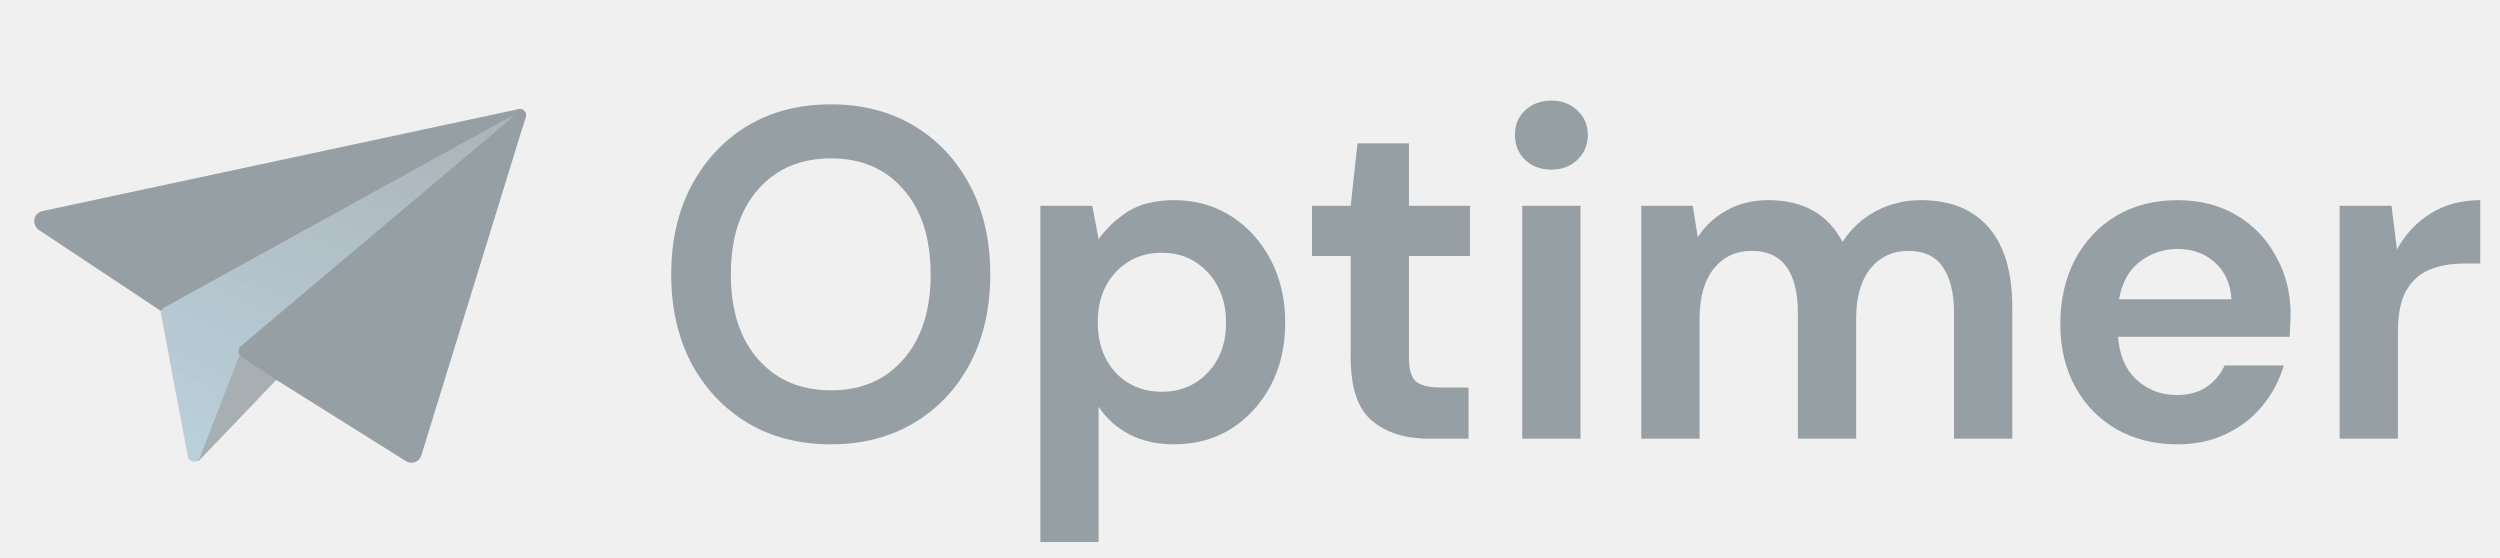
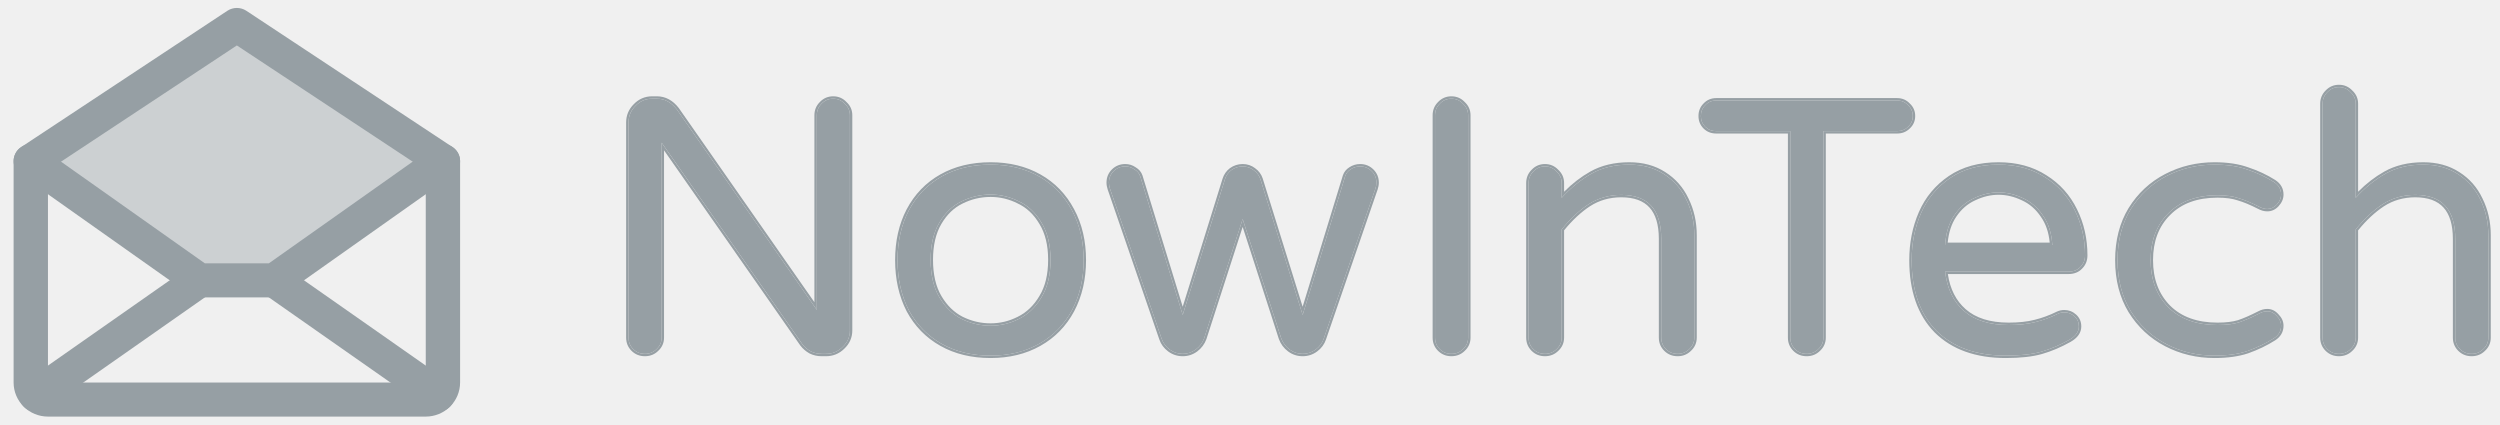
- <svg xmlns="http://www.w3.org/2000/svg" width="148" height="33" viewBox="0 0 148 33" fill="none">
-   <path d="M49.194 26.304C47.308 26.304 45.655 25.878 44.236 25.026C42.835 24.173 41.73 22.996 40.922 21.495C40.131 19.976 39.736 18.224 39.736 16.241C39.736 14.258 40.131 12.516 40.922 11.015C41.73 9.496 42.835 8.31 44.236 7.457C45.655 6.605 47.308 6.178 49.194 6.178C51.062 6.178 52.706 6.605 54.125 7.457C55.544 8.31 56.649 9.496 57.439 11.015C58.23 12.516 58.625 14.258 58.625 16.241C58.625 18.224 58.23 19.976 57.439 21.495C56.649 22.996 55.544 24.173 54.125 25.026C52.706 25.878 51.062 26.304 49.194 26.304ZM49.194 23.108C50.99 23.108 52.419 22.496 53.478 21.273C54.556 20.05 55.095 18.372 55.095 16.241C55.095 14.11 54.556 12.433 53.478 11.21C52.419 9.987 50.99 9.375 49.194 9.375C47.398 9.375 45.961 9.987 44.883 11.21C43.805 12.433 43.266 14.11 43.266 16.241C43.266 18.372 43.805 20.05 44.883 21.273C45.961 22.496 47.398 23.108 49.194 23.108Z" fill="#969FA4" />
-   <path d="M61.59 32.086V12.183H64.661L65.038 14.156C65.47 13.545 66.035 13.008 66.736 12.544C67.455 12.081 68.38 11.849 69.511 11.849C70.769 11.849 71.892 12.164 72.88 12.794C73.868 13.424 74.649 14.286 75.224 15.38C75.799 16.473 76.086 17.715 76.086 19.105C76.086 20.494 75.799 21.736 75.224 22.829C74.649 23.904 73.868 24.757 72.88 25.387C71.892 25.998 70.769 26.304 69.511 26.304C68.505 26.304 67.625 26.11 66.871 25.721C66.116 25.331 65.506 24.785 65.038 24.08V32.086H61.59ZM68.784 23.191C69.88 23.191 70.787 22.811 71.505 22.051C72.224 21.291 72.583 20.309 72.583 19.105C72.583 17.9 72.224 16.909 71.505 16.13C70.787 15.352 69.88 14.963 68.784 14.963C67.67 14.963 66.754 15.352 66.035 16.13C65.335 16.89 64.985 17.872 64.985 19.077C64.985 20.281 65.335 21.273 66.035 22.051C66.754 22.811 67.67 23.191 68.784 23.191Z" fill="#969FA4" />
-   <path d="M84.596 25.971C83.195 25.971 82.072 25.619 81.228 24.914C80.383 24.21 79.961 22.959 79.961 21.162V15.157H77.671V12.183H79.961L80.365 8.486H83.41V12.183H87.021V15.157H83.41V21.189C83.41 21.857 83.545 22.32 83.815 22.579C84.102 22.82 84.587 22.941 85.27 22.941H86.94V25.971H84.596Z" fill="#969FA4" />
-   <path d="M91.842 10.042C91.213 10.042 90.692 9.848 90.279 9.459C89.884 9.069 89.686 8.578 89.686 7.985C89.686 7.392 89.884 6.91 90.279 6.54C90.692 6.151 91.213 5.956 91.842 5.956C92.47 5.956 92.982 6.151 93.378 6.54C93.791 6.91 93.998 7.392 93.998 7.985C93.998 8.578 93.791 9.069 93.378 9.459C92.982 9.848 92.47 10.042 91.842 10.042ZM90.117 25.971V12.183H93.566V25.971H90.117Z" fill="#969FA4" />
-   <path d="M97.166 25.971V12.183H100.211L100.508 14.045C100.939 13.378 101.505 12.85 102.205 12.461C102.923 12.053 103.75 11.849 104.684 11.849C106.75 11.849 108.214 12.674 109.076 14.323C109.561 13.563 110.208 12.961 111.016 12.516C111.842 12.072 112.741 11.849 113.711 11.849C115.453 11.849 116.792 12.387 117.726 13.461C118.66 14.536 119.127 16.112 119.127 18.187V25.971H115.677V18.521C115.677 17.335 115.453 16.427 115.004 15.796C114.573 15.166 113.9 14.851 112.984 14.851C112.049 14.851 111.295 15.204 110.72 15.908C110.163 16.612 109.885 17.594 109.885 18.854V25.971H106.435V18.521C106.435 17.335 106.211 16.427 105.761 15.796C105.313 15.166 104.621 14.851 103.687 14.851C102.771 14.851 102.025 15.204 101.451 15.908C100.894 16.612 100.615 17.594 100.615 18.854V25.971H97.166Z" fill="#969FA4" />
-   <path d="M128.895 26.304C127.548 26.304 126.354 26.008 125.311 25.415C124.27 24.822 123.452 23.988 122.86 22.913C122.267 21.838 121.971 20.596 121.971 19.188C121.971 17.761 122.257 16.491 122.833 15.38C123.425 14.268 124.233 13.406 125.257 12.794C126.3 12.164 127.521 11.849 128.922 11.849C130.233 11.849 131.392 12.146 132.399 12.739C133.404 13.332 134.186 14.147 134.742 15.185C135.318 16.204 135.604 17.344 135.604 18.604C135.604 18.808 135.596 19.021 135.578 19.244C135.578 19.466 135.569 19.698 135.551 19.939H125.392C125.464 21.013 125.823 21.857 126.47 22.468C127.135 23.08 127.934 23.386 128.868 23.386C129.569 23.386 130.152 23.228 130.62 22.913C131.105 22.579 131.464 22.153 131.698 21.634H135.2C134.949 22.505 134.527 23.302 133.934 24.025C133.359 24.729 132.641 25.285 131.779 25.693C130.934 26.101 129.973 26.304 128.895 26.304ZM128.922 14.74C128.078 14.74 127.332 14.99 126.686 15.491C126.039 15.973 125.626 16.714 125.446 17.715H132.102C132.048 16.806 131.725 16.084 131.132 15.546C130.539 15.009 129.802 14.74 128.922 14.74Z" fill="#969FA4" />
-   <path d="M138.506 25.971V12.183H141.577L141.9 14.768C142.385 13.879 143.042 13.174 143.868 12.655C144.712 12.118 145.7 11.849 146.832 11.849V15.602H145.862C145.107 15.602 144.434 15.722 143.841 15.963C143.248 16.204 142.781 16.621 142.439 17.214C142.116 17.807 141.954 18.632 141.954 19.688V25.971H138.506Z" fill="#969FA4" />
-   <path d="M29.899 8.339L11.82 27.231C11.704 27.352 11.501 27.267 11.503 27.098L11.62 17.82C11.621 17.752 11.658 17.689 11.718 17.657L29.68 8.043C29.866 7.943 30.045 8.186 29.899 8.339Z" fill="#969FA4" fill-opacity="0.8" />
-   <path d="M30.769 6.827L30.53 7.17L10 18.276L2.505 13.3C2.33 13.179 2.378 12.901 2.59 12.861L30.769 6.827Z" fill="#969FA4" />
-   <path fill-rule="evenodd" clip-rule="evenodd" d="M31.077 6.621C31.16 6.75 31.158 6.917 31.07 7.043L30.831 7.386C30.798 7.433 30.754 7.472 30.703 7.5L10.174 18.606C10.054 18.671 9.91 18.664 9.797 18.589L2.301 13.613C2.299 13.612 2.297 13.611 2.295 13.609C1.875 13.318 1.954 12.604 2.517 12.494L30.691 6.461C30.84 6.429 30.993 6.492 31.077 6.621ZM2.971 13.162L10.019 17.841L28.95 7.599L2.971 13.162Z" fill="#969FA4" />
-   <path fill-rule="evenodd" clip-rule="evenodd" d="M31.117 6.949C31.177 6.774 31.102 6.58 30.939 6.494C30.777 6.408 30.577 6.456 30.469 6.606L30.28 6.869L9.719 18.207C9.577 18.285 9.502 18.446 9.532 18.606L11.123 27.032C11.154 27.195 11.288 27.319 11.452 27.334C11.616 27.349 11.771 27.253 11.831 27.098L14.272 20.768L30.793 7.714C30.849 7.67 30.891 7.61 30.915 7.542L31.117 6.949Z" fill="url(#paint0_linear_2_746)" />
-   <path d="M30.768 6.826L24.589 26.851C24.541 26.999 24.361 27.065 24.23 26.983L16.195 21.947L14.488 20.783L30.259 7.504C30.455 7.339 30.615 7.134 30.73 6.903L30.768 6.826Z" fill="#969FA4" />
-   <path fill-rule="evenodd" clip-rule="evenodd" d="M30.907 6.479C31.085 6.552 31.179 6.752 31.121 6.938L24.942 26.962L24.941 26.967C24.818 27.349 24.369 27.51 24.036 27.302L16 22.265C15.996 22.263 15.992 22.26 15.988 22.258L14.282 21.093C14.185 21.027 14.125 20.919 14.119 20.801C14.113 20.684 14.162 20.57 14.252 20.494L30.023 7.216C30.18 7.084 30.308 6.92 30.4 6.735L30.438 6.658C30.524 6.484 30.728 6.406 30.907 6.479ZM29.938 8.262L15.104 20.751L16.395 21.632L24.286 26.578L29.938 8.262Z" fill="#969FA4" />
+ <svg xmlns="http://www.w3.org/2000/svg" width="159" height="27" viewBox="0 0 159 27" fill="none">
+   <g clip-path="url(#clip0_2_728)">
+     <path opacity="0.4" d="M28.171 10.251L17.447 17.831H12.681L1.958 10.251L15.064 1.588L28.171 10.251Z" fill="#969FA4" />
+     <path fill-rule="evenodd" clip-rule="evenodd" d="M14.458 0.687C14.825 0.445 15.303 0.445 15.67 0.687L28.776 9.35C29.08 9.551 29.262 9.889 29.262 10.251V24.329C29.262 24.903 29.032 25.454 28.623 25.86C28.213 26.267 27.657 26.495 27.078 26.495H3.05C2.47 26.495 1.915 26.267 1.505 25.86C1.095 25.454 0.865 24.903 0.865 24.329V10.251C0.865 9.889 1.048 9.551 1.352 9.35L14.458 0.687ZM3.05 10.831V24.329H27.078V10.831L15.064 2.89L3.05 10.831Z" fill="#969FA4" />
+     <path fill-rule="evenodd" clip-rule="evenodd" d="M13.573 17.207C13.921 17.695 13.804 18.371 13.311 18.716L2.925 25.99C2.432 26.335 1.75 26.219 1.402 25.73C1.054 25.242 1.172 24.566 1.664 24.221L12.051 16.947C12.544 16.602 13.225 16.718 13.573 17.207Z" fill="#969FA4" />
+     <path fill-rule="evenodd" clip-rule="evenodd" d="M16.555 17.207C16.903 16.718 17.584 16.602 18.077 16.947L28.464 24.221C28.957 24.566 29.074 25.242 28.726 25.73C28.378 26.219 27.696 26.335 27.204 25.99L16.817 18.716C16.324 18.371 16.207 17.695 16.555 17.207Z" fill="#969FA4" />
+     <path fill-rule="evenodd" clip-rule="evenodd" d="M1.068 9.623C1.419 9.136 2.101 9.022 2.592 9.37L13.03 16.749H17.098L27.536 9.37C28.027 9.022 28.709 9.136 29.06 9.623C29.41 10.11 29.296 10.786 28.804 11.133L18.081 18.713C17.896 18.844 17.674 18.915 17.447 18.915H12.681C12.454 18.915 12.232 18.844 12.047 18.713L1.324 11.133C0.832 10.786 0.718 10.11 1.068 9.623Z" fill="#969FA4" />
+     <path d="M41.017 22.504C40.724 22.504 40.477 22.404 40.277 22.206C40.077 22.007 39.976 21.763 39.976 21.472V7.79C39.976 7.377 40.123 7.026 40.416 6.735C40.708 6.43 41.063 6.277 41.479 6.277H41.779C42.273 6.277 42.696 6.506 43.051 6.964L51.951 19.708V7.331C51.951 7.041 52.051 6.796 52.251 6.598C52.452 6.384 52.698 6.277 52.991 6.277C53.284 6.277 53.53 6.384 53.731 6.598C53.946 6.796 54.054 7.041 54.054 7.331V21.014C54.054 21.427 53.9 21.778 53.592 22.068C53.299 22.359 52.945 22.504 52.529 22.504H52.251C52.005 22.504 51.773 22.45 51.558 22.343C51.342 22.221 51.165 22.068 51.026 21.885L42.08 9.073V21.472C42.08 21.763 41.972 22.007 41.756 22.206C41.556 22.404 41.309 22.504 41.017 22.504Z" fill="#969FA4" />
+     <path d="M63.002 22.618C61.815 22.618 60.775 22.366 59.881 21.862C58.987 21.358 58.294 20.647 57.801 19.731C57.323 18.799 57.084 17.737 57.084 16.545C57.084 15.353 57.323 14.299 57.801 13.382C58.294 12.45 58.987 11.732 59.881 11.227C60.775 10.723 61.815 10.471 63.002 10.471C64.173 10.471 65.206 10.723 66.099 11.227C66.993 11.732 67.687 12.45 68.18 13.382C68.673 14.299 68.919 15.353 68.919 16.545C68.919 17.737 68.673 18.799 68.18 19.731C67.687 20.647 66.993 21.358 66.099 21.862C65.206 22.366 64.173 22.618 63.002 22.618ZM63.002 20.716C63.634 20.716 64.235 20.571 64.805 20.281C65.39 19.99 65.868 19.532 66.238 18.905C66.623 18.279 66.816 17.484 66.816 16.522C66.816 15.575 66.623 14.788 66.238 14.161C65.868 13.535 65.39 13.084 64.805 12.809C64.235 12.519 63.634 12.373 63.002 12.373C62.355 12.373 61.738 12.519 61.152 12.809C60.582 13.084 60.112 13.535 59.742 14.161C59.373 14.788 59.188 15.575 59.188 16.522C59.188 17.484 59.373 18.279 59.742 18.905C60.112 19.532 60.582 19.99 61.152 20.281C61.738 20.571 62.355 20.716 63.002 20.716Z" fill="#969FA4" />
+     <path d="M75.22 22.504C74.912 22.504 74.635 22.412 74.388 22.229C74.141 22.045 73.972 21.816 73.879 21.541L70.597 12.007C70.551 11.869 70.528 11.739 70.528 11.617C70.528 11.327 70.628 11.082 70.828 10.884C71.028 10.685 71.275 10.586 71.568 10.586C71.784 10.586 71.976 10.647 72.146 10.769C72.331 10.876 72.454 11.021 72.516 11.205L75.22 20.029L77.902 11.411C77.979 11.166 78.117 10.968 78.318 10.815C78.533 10.662 78.772 10.586 79.034 10.586C79.296 10.586 79.528 10.662 79.728 10.815C79.944 10.968 80.09 11.166 80.167 11.411L82.849 20.029L85.553 11.205C85.615 11.021 85.73 10.876 85.9 10.769C86.085 10.647 86.285 10.586 86.501 10.586C86.794 10.586 87.04 10.685 87.241 10.884C87.441 11.082 87.541 11.327 87.541 11.617C87.541 11.739 87.518 11.869 87.472 12.007L84.189 21.541C84.097 21.816 83.927 22.045 83.681 22.229C83.434 22.412 83.157 22.504 82.849 22.504C82.54 22.504 82.263 22.412 82.016 22.229C81.77 22.045 81.593 21.809 81.485 21.518L79.034 13.932L76.584 21.518C76.476 21.809 76.299 22.045 76.052 22.229C75.806 22.412 75.528 22.504 75.22 22.504Z" fill="#969FA4" />
+     <path fill-rule="evenodd" clip-rule="evenodd" d="M43.172 6.872C43.173 6.874 43.175 6.876 43.176 6.878L51.796 19.22V7.331C51.796 7.003 51.911 6.72 52.14 6.492C52.368 6.249 52.655 6.125 52.99 6.125C53.324 6.125 53.61 6.248 53.838 6.49C54.083 6.717 54.207 7 54.207 7.331V21.014C54.207 21.469 54.035 21.859 53.698 22.177C53.377 22.495 52.984 22.656 52.528 22.656H52.25C51.98 22.656 51.726 22.597 51.488 22.48C51.486 22.478 51.483 22.477 51.48 22.476C51.248 22.344 51.054 22.178 50.902 21.976L50.899 21.972L42.233 9.561V21.472C42.233 21.804 42.108 22.089 41.862 22.316C41.632 22.543 41.347 22.656 41.016 22.656C40.684 22.656 40.398 22.542 40.167 22.314C39.937 22.085 39.822 21.802 39.822 21.472V7.79C39.822 7.338 39.984 6.948 40.305 6.629C40.626 6.295 41.019 6.125 41.478 6.125H41.779C42.328 6.125 42.794 6.383 43.172 6.872ZM40.415 6.735C40.708 6.43 41.062 6.277 41.478 6.277H41.779C42.272 6.277 42.695 6.506 43.05 6.964L51.95 19.708V7.331C51.95 7.041 52.05 6.796 52.25 6.598C52.451 6.384 52.697 6.277 52.99 6.277C53.283 6.277 53.529 6.384 53.73 6.598C53.945 6.796 54.053 7.041 54.053 7.331V21.014C54.053 21.427 53.899 21.778 53.591 22.068C53.298 22.359 52.944 22.504 52.528 22.504H52.25C52.004 22.504 51.773 22.45 51.557 22.343C51.341 22.221 51.164 22.068 51.025 21.885L42.079 9.073V21.472C42.079 21.763 41.971 22.007 41.755 22.206C41.555 22.404 41.309 22.504 41.016 22.504C40.723 22.504 40.476 22.404 40.276 22.206C40.076 22.007 39.975 21.763 39.975 21.472V7.79C39.975 7.377 40.122 7.026 40.415 6.735ZM57.663 19.799C57.172 18.843 56.929 17.757 56.929 16.545C56.929 15.332 57.172 14.254 57.663 13.312L57.664 13.311C58.17 12.354 58.884 11.614 59.804 11.095C60.724 10.576 61.792 10.319 63.001 10.319C64.195 10.319 65.254 10.576 66.174 11.095C67.094 11.614 67.808 12.354 68.315 13.31C68.821 14.252 69.072 15.332 69.072 16.545C69.072 17.758 68.821 18.845 68.315 19.801L68.314 19.802C67.808 20.744 67.094 21.476 66.174 21.994C65.254 22.514 64.195 22.771 63.001 22.771C61.792 22.771 60.724 22.514 59.804 21.994C58.885 21.476 58.171 20.744 57.664 19.802L57.663 19.799ZM68.179 13.382C67.686 12.45 66.992 11.732 66.098 11.227C65.205 10.723 64.172 10.471 63.001 10.471C61.814 10.471 60.774 10.723 59.88 11.227C58.986 11.732 58.293 12.45 57.8 13.382C57.322 14.299 57.083 15.353 57.083 16.545C57.083 17.737 57.322 18.799 57.8 19.731C58.293 20.647 58.986 21.358 59.88 21.862C60.774 22.366 61.814 22.618 63.001 22.618C64.172 22.618 65.205 22.366 66.098 21.862C66.992 21.358 67.686 20.647 68.179 19.731C68.672 18.799 68.919 17.737 68.919 16.545C68.919 15.353 68.672 14.299 68.179 13.382ZM64.734 20.145L64.735 20.144C65.291 19.869 65.748 19.433 66.105 18.828L66.106 18.826C66.472 18.23 66.661 17.465 66.661 16.522C66.661 15.595 66.473 14.837 66.106 14.241L66.105 14.238C65.748 13.635 65.292 13.207 64.738 12.947L64.734 12.944C64.185 12.665 63.608 12.526 63.001 12.526C62.378 12.526 61.785 12.665 61.22 12.945L61.219 12.946C60.68 13.206 60.231 13.633 59.874 14.238C59.522 14.835 59.34 15.594 59.34 16.522C59.34 17.466 59.522 18.232 59.874 18.828C60.231 19.433 60.681 19.869 61.221 20.145C61.785 20.424 62.378 20.564 63.001 20.564C63.608 20.564 64.185 20.424 64.734 20.145ZM61.151 20.281C60.581 19.99 60.111 19.532 59.741 18.905C59.371 18.279 59.187 17.485 59.187 16.522C59.187 15.575 59.371 14.788 59.741 14.161C60.111 13.535 60.581 13.084 61.151 12.809C61.737 12.519 62.353 12.373 63.001 12.373C63.633 12.373 64.234 12.519 64.804 12.809C65.389 13.084 65.867 13.535 66.237 14.161C66.622 14.788 66.815 15.575 66.815 16.522C66.815 17.485 66.622 18.279 66.237 18.905C65.867 19.532 65.389 19.99 64.804 20.281C64.234 20.571 63.633 20.716 63.001 20.716C62.353 20.716 61.737 20.571 61.151 20.281ZM87.471 12.007L84.188 21.541C84.096 21.816 83.926 22.045 83.68 22.229C83.433 22.412 83.156 22.504 82.848 22.504C82.539 22.504 82.262 22.412 82.015 22.229C81.769 22.045 81.592 21.809 81.484 21.518L79.033 13.932L76.583 21.518C76.475 21.809 76.298 22.045 76.051 22.229C75.805 22.412 75.527 22.504 75.219 22.504C74.911 22.504 74.634 22.412 74.387 22.229C74.141 22.045 73.971 21.816 73.879 21.541L70.596 12.007C70.55 11.869 70.527 11.739 70.527 11.617C70.527 11.327 70.627 11.082 70.827 10.884C71.028 10.685 71.274 10.586 71.567 10.586C71.783 10.586 71.975 10.647 72.145 10.769C72.33 10.876 72.453 11.021 72.515 11.205L75.219 20.029L77.901 11.411C77.978 11.166 78.116 10.968 78.317 10.815C78.532 10.662 78.771 10.586 79.033 10.586C79.295 10.586 79.526 10.662 79.727 10.815C79.943 10.968 80.089 11.166 80.166 11.411L82.848 20.029L85.552 11.205C85.614 11.021 85.729 10.876 85.899 10.769C86.084 10.647 86.284 10.586 86.5 10.586C86.793 10.586 87.039 10.685 87.24 10.884C87.44 11.082 87.54 11.327 87.54 11.617C87.54 11.739 87.517 11.869 87.471 12.007ZM85.815 10.641C86.024 10.504 86.254 10.433 86.5 10.433C86.832 10.433 87.118 10.548 87.348 10.776C87.579 11.004 87.694 11.288 87.694 11.617C87.694 11.758 87.667 11.905 87.617 12.055L87.616 12.056L84.334 21.589C84.334 21.59 84.334 21.59 84.334 21.59C84.231 21.896 84.042 22.15 83.772 22.351C83.499 22.554 83.189 22.656 82.848 22.656C82.506 22.656 82.196 22.554 81.923 22.351C81.653 22.149 81.457 21.889 81.34 21.571C81.339 21.569 81.338 21.567 81.337 21.565L79.033 14.431L76.729 21.565C76.729 21.567 76.728 21.569 76.727 21.571C76.609 21.889 76.414 22.149 76.144 22.351C75.87 22.554 75.561 22.656 75.219 22.656C74.878 22.656 74.568 22.554 74.295 22.351C74.025 22.15 73.836 21.896 73.733 21.59C73.733 21.59 73.733 21.59 73.733 21.589L70.45 12.055C70.4 11.905 70.373 11.758 70.373 11.617C70.373 11.288 70.488 11.004 70.718 10.776C70.949 10.548 71.235 10.433 71.567 10.433C71.811 10.433 72.034 10.503 72.229 10.641C72.439 10.765 72.587 10.937 72.66 11.156L72.662 11.16L75.22 19.508L77.754 11.366L77.754 11.365C77.84 11.092 77.997 10.867 78.223 10.694L78.228 10.691C78.469 10.52 78.739 10.433 79.033 10.433C79.327 10.433 79.591 10.52 79.818 10.693C80.059 10.864 80.226 11.089 80.313 11.365L80.313 11.366L82.847 19.508L85.406 11.156C85.479 10.939 85.618 10.767 85.815 10.641Z" fill="#969FA4" />
+     <path d="M92.31 22.504C92.016 22.504 91.769 22.404 91.569 22.206C91.369 22.007 91.269 21.763 91.269 21.472V7.331C91.269 7.041 91.369 6.796 91.569 6.598C91.769 6.384 92.016 6.277 92.31 6.277C92.602 6.277 92.849 6.384 93.049 6.598C93.264 6.796 93.373 7.041 93.373 7.331V21.472C93.373 21.763 93.264 22.007 93.049 22.206C92.849 22.404 92.602 22.504 92.31 22.504Z" fill="#969FA4" />
+     <path d="M98.259 22.504C97.966 22.504 97.72 22.404 97.52 22.206C97.319 22.007 97.219 21.763 97.219 21.472V11.64C97.219 11.35 97.319 11.105 97.52 10.907C97.72 10.693 97.966 10.586 98.259 10.586C98.552 10.586 98.799 10.693 98.999 10.907C99.214 11.105 99.322 11.35 99.322 11.64V12.58C99.908 11.938 100.54 11.426 101.218 11.044C101.896 10.662 102.697 10.471 103.622 10.471C104.47 10.471 105.202 10.67 105.818 11.067C106.45 11.464 106.928 12.007 107.251 12.694C107.59 13.382 107.76 14.138 107.76 14.963V21.472C107.76 21.763 107.652 22.007 107.437 22.206C107.236 22.404 106.989 22.504 106.697 22.504C106.404 22.504 106.158 22.404 105.957 22.206C105.756 22.007 105.656 21.763 105.656 21.472V15.193C105.656 13.328 104.809 12.396 103.114 12.396C102.343 12.396 101.649 12.595 101.033 12.992C100.432 13.39 99.862 13.924 99.322 14.597V21.472C99.322 21.763 99.214 22.007 98.999 22.206C98.799 22.404 98.552 22.504 98.259 22.504Z" fill="#969FA4" />
+     <path fill-rule="evenodd" clip-rule="evenodd" d="M92.309 22.656C91.977 22.656 91.691 22.542 91.461 22.314C91.231 22.085 91.115 21.802 91.115 21.472V7.331C91.115 7.003 91.23 6.72 91.458 6.492C91.688 6.249 91.974 6.125 92.309 6.125C92.643 6.125 92.929 6.248 93.157 6.49C93.401 6.717 93.526 7 93.526 7.331V21.472C93.526 21.804 93.401 22.089 93.156 22.316C92.925 22.543 92.64 22.656 92.309 22.656ZM93.048 22.206C93.264 22.007 93.373 21.763 93.373 21.472V7.331C93.373 7.041 93.264 6.796 93.048 6.598C92.848 6.384 92.602 6.277 92.309 6.277C92.016 6.277 91.769 6.384 91.569 6.598C91.369 6.796 91.269 7.041 91.269 7.331V21.472C91.269 21.763 91.369 22.007 91.569 22.206C91.769 22.404 92.016 22.504 92.309 22.504C92.602 22.504 92.848 22.404 93.048 22.206ZM98.259 22.656C97.927 22.656 97.641 22.542 97.411 22.314C97.181 22.085 97.065 21.802 97.065 21.472V11.64C97.065 11.312 97.18 11.029 97.409 10.801C97.637 10.557 97.924 10.433 98.259 10.433C98.593 10.433 98.879 10.557 99.107 10.799C99.351 11.025 99.476 11.309 99.476 11.64V12.196C99.995 11.673 100.55 11.245 101.142 10.912C101.847 10.514 102.675 10.319 103.622 10.319C104.495 10.319 105.256 10.524 105.901 10.939C106.557 11.352 107.054 11.916 107.39 12.629C107.74 13.338 107.914 14.117 107.914 14.963V21.472C107.914 21.804 107.788 22.089 107.543 22.316C107.313 22.543 107.027 22.656 106.696 22.656C106.364 22.656 106.079 22.542 105.848 22.314C105.618 22.085 105.502 21.802 105.502 21.472V15.193C105.502 14.28 105.295 13.624 104.907 13.197C104.521 12.773 103.933 12.549 103.114 12.549C102.371 12.549 101.707 12.739 101.118 13.12C100.544 13.498 99.997 14.008 99.476 14.65V21.472C99.476 21.804 99.35 22.089 99.105 22.316C98.875 22.543 98.59 22.656 98.259 22.656ZM98.999 22.206C99.214 22.007 99.322 21.763 99.322 21.472V14.597C99.862 13.924 100.432 13.39 101.033 12.992C101.649 12.595 102.342 12.396 103.114 12.396C104.808 12.396 105.656 13.328 105.656 15.193V21.472C105.656 21.763 105.756 22.007 105.956 22.206C106.157 22.404 106.404 22.504 106.696 22.504C106.989 22.504 107.235 22.404 107.437 22.206C107.652 22.007 107.76 21.763 107.76 21.472V14.963C107.76 14.138 107.59 13.382 107.251 12.694C106.928 12.007 106.45 11.464 105.818 11.067C105.202 10.67 104.469 10.471 103.622 10.471C102.697 10.471 101.896 10.662 101.218 11.044C100.599 11.393 100.018 11.85 99.476 12.415C99.424 12.469 99.373 12.524 99.322 12.58V11.64C99.322 11.35 99.214 11.105 98.999 10.907C98.799 10.693 98.552 10.586 98.259 10.586C97.966 10.586 97.72 10.693 97.519 10.907C97.319 11.105 97.218 11.35 97.218 11.64V21.472C97.218 21.763 97.319 22.007 97.519 22.206C97.72 22.404 97.966 22.504 98.259 22.504C98.552 22.504 98.799 22.404 98.999 22.206Z" fill="#969FA4" />
+     <path d="M114.904 22.504C114.611 22.504 114.365 22.404 114.164 22.206C113.964 22.007 113.863 21.763 113.863 21.472V8.34H109.148C108.87 8.34 108.639 8.248 108.455 8.065C108.269 7.881 108.177 7.652 108.177 7.377C108.177 7.102 108.269 6.873 108.455 6.689C108.639 6.491 108.87 6.391 109.148 6.391H120.66C120.938 6.391 121.169 6.491 121.353 6.689C121.553 6.873 121.653 7.102 121.653 7.377C121.653 7.652 121.553 7.881 121.353 8.065C121.169 8.248 120.938 8.34 120.66 8.34H115.967V21.472C115.967 21.763 115.859 22.007 115.644 22.206C115.444 22.404 115.197 22.504 114.904 22.504Z" fill="#969FA4" />
+     <path d="M127.57 22.618C125.69 22.618 124.218 22.091 123.155 21.037C122.107 19.967 121.582 18.47 121.582 16.545C121.582 15.46 121.783 14.459 122.184 13.542C122.585 12.625 123.2 11.884 124.033 11.319C124.865 10.754 125.89 10.471 127.108 10.471C128.248 10.471 129.234 10.738 130.066 11.273C130.898 11.793 131.531 12.496 131.962 13.382C132.393 14.253 132.609 15.208 132.609 16.247C132.609 16.537 132.509 16.782 132.309 16.98C132.124 17.179 131.87 17.278 131.546 17.278H123.709C123.833 18.348 124.233 19.18 124.912 19.776C125.59 20.372 126.538 20.67 127.755 20.67C128.402 20.67 128.965 20.609 129.442 20.487C129.935 20.364 130.413 20.189 130.875 19.96C130.998 19.898 131.137 19.868 131.292 19.868C131.538 19.868 131.754 19.952 131.938 20.12C132.124 20.288 132.216 20.502 132.216 20.762C132.216 21.098 132.016 21.381 131.615 21.61C131.014 21.946 130.42 22.198 129.835 22.366C129.249 22.534 128.495 22.618 127.57 22.618ZM130.528 15.582C130.483 14.833 130.282 14.207 129.928 13.703C129.588 13.198 129.165 12.832 128.656 12.602C128.148 12.358 127.631 12.236 127.108 12.236C126.583 12.236 126.068 12.358 125.559 12.602C125.05 12.832 124.626 13.198 124.287 13.703C123.948 14.207 123.756 14.833 123.709 15.582H130.528Z" fill="#969FA4" />
+     <path d="M140.848 22.618C139.738 22.618 138.714 22.374 137.774 21.885C136.833 21.396 136.079 20.693 135.508 19.776C134.953 18.86 134.676 17.782 134.676 16.545C134.676 15.307 134.953 14.23 135.508 13.313C136.079 12.396 136.833 11.693 137.774 11.204C138.714 10.716 139.738 10.471 140.848 10.471C141.665 10.471 142.366 10.578 142.952 10.792C143.552 10.991 144.108 11.25 144.616 11.571C144.925 11.77 145.078 12.037 145.078 12.373C145.078 12.602 144.986 12.816 144.801 13.015C144.631 13.198 144.431 13.29 144.2 13.29C144.03 13.29 143.861 13.244 143.691 13.152C143.183 12.893 142.743 12.71 142.374 12.602C142.02 12.48 141.572 12.419 141.033 12.419C139.707 12.419 138.667 12.801 137.912 13.565C137.157 14.314 136.78 15.307 136.78 16.545C136.78 17.782 137.157 18.783 137.912 19.547C138.667 20.296 139.707 20.67 141.033 20.67C141.572 20.67 142.02 20.617 142.374 20.51C142.743 20.387 143.183 20.197 143.691 19.937C143.861 19.845 144.03 19.799 144.2 19.799C144.431 19.799 144.631 19.898 144.801 20.097C144.986 20.28 145.078 20.487 145.078 20.716C145.078 21.052 144.925 21.32 144.616 21.518C144.108 21.839 143.552 22.106 142.952 22.32C142.366 22.519 141.665 22.618 140.848 22.618Z" fill="#969FA4" />
+     <path d="M148.758 22.504C148.466 22.504 148.219 22.404 148.018 22.206C147.818 22.007 147.718 21.763 147.718 21.472V6.598C147.718 6.307 147.818 6.063 148.018 5.864C148.219 5.65 148.466 5.543 148.758 5.543C149.052 5.543 149.297 5.65 149.498 5.864C149.714 6.063 149.822 6.307 149.822 6.598V12.58C150.408 11.938 151.039 11.426 151.718 11.044C152.396 10.662 153.197 10.471 154.121 10.471C154.969 10.471 155.701 10.67 156.317 11.067C156.95 11.464 157.427 12.007 157.751 12.694C158.09 13.382 158.259 14.138 158.259 14.963V21.472C158.259 21.763 158.151 22.007 157.935 22.206C157.735 22.404 157.489 22.504 157.196 22.504C156.903 22.504 156.656 22.404 156.456 22.206C156.256 22.007 156.156 21.763 156.156 21.472V15.193C156.156 13.328 155.308 12.396 153.613 12.396C152.842 12.396 152.149 12.595 151.532 12.992C150.931 13.389 150.361 13.924 149.822 14.597V21.472C149.822 21.763 149.714 22.007 149.498 22.206C149.297 22.404 149.052 22.504 148.758 22.504Z" fill="#969FA4" />
+     <path fill-rule="evenodd" clip-rule="evenodd" d="M123.044 21.143C121.961 20.038 121.429 18.498 121.429 16.545C121.429 15.441 121.633 14.419 122.043 13.482C122.455 12.539 123.09 11.775 123.946 11.194C124.809 10.607 125.866 10.319 127.108 10.319C128.273 10.319 129.288 10.592 130.149 11.145C131.005 11.68 131.656 12.404 132.1 13.315C132.543 14.208 132.762 15.186 132.762 16.247C132.762 16.575 132.648 16.858 132.42 17.086C132.2 17.32 131.902 17.43 131.546 17.43H123.884C124.025 18.388 124.405 19.127 125.014 19.662C125.655 20.226 126.561 20.518 127.754 20.518C128.393 20.518 128.942 20.458 129.404 20.339L129.405 20.339C129.887 20.22 130.355 20.048 130.807 19.823C130.954 19.751 131.116 19.716 131.292 19.716C131.577 19.716 131.829 19.815 132.042 20.008C132.261 20.206 132.37 20.462 132.37 20.762C132.37 21.172 132.12 21.497 131.692 21.742L131.691 21.743C131.08 22.084 130.477 22.341 129.878 22.513C129.273 22.686 128.502 22.771 127.57 22.771C125.659 22.771 124.145 22.234 123.046 21.145L123.044 21.143ZM123.729 17.43C123.721 17.38 123.715 17.329 123.709 17.278H131.546C131.869 17.278 132.124 17.179 132.308 16.98C132.509 16.782 132.609 16.537 132.609 16.247C132.609 15.208 132.393 14.253 131.962 13.382C131.53 12.496 130.898 11.793 130.066 11.273C129.234 10.739 128.248 10.471 127.108 10.471C125.89 10.471 124.865 10.754 124.033 11.319C123.2 11.884 122.585 12.626 122.183 13.542C121.783 14.459 121.582 15.46 121.582 16.545C121.582 18.47 122.107 19.967 123.155 21.037C124.218 22.091 125.69 22.618 127.57 22.618C128.494 22.618 129.249 22.534 129.835 22.366C130.42 22.198 131.014 21.946 131.615 21.61C132.016 21.381 132.216 21.098 132.216 20.762C132.216 20.502 132.124 20.288 131.938 20.12C131.754 19.952 131.538 19.868 131.292 19.868C131.137 19.868 130.998 19.899 130.875 19.96C130.413 20.189 129.936 20.365 129.442 20.487C128.964 20.609 128.402 20.67 127.754 20.67C126.537 20.67 125.59 20.372 124.912 19.776C124.266 19.209 123.872 18.427 123.729 17.43ZM129.799 13.787C129.475 13.304 129.073 12.958 128.592 12.741L128.589 12.74C128.1 12.505 127.607 12.388 127.108 12.388C126.609 12.388 126.115 12.505 125.626 12.74L125.622 12.741C125.142 12.958 124.739 13.304 124.415 13.787C124.118 14.229 123.937 14.774 123.875 15.43H130.362C130.3 14.775 130.111 14.231 129.801 13.79L129.799 13.787ZM130.517 15.43C130.521 15.48 130.526 15.531 130.528 15.582H123.709C123.713 15.531 123.716 15.48 123.72 15.43C123.783 14.748 123.972 14.172 124.287 13.703C124.626 13.198 125.05 12.832 125.558 12.603C126.067 12.358 126.583 12.236 127.108 12.236C127.631 12.236 128.148 12.358 128.656 12.603C129.165 12.832 129.589 13.198 129.928 13.703C130.258 14.172 130.454 14.748 130.517 15.43ZM135.378 19.856L135.377 19.855C134.805 18.911 134.522 17.805 134.522 16.545C134.522 15.284 134.805 14.179 135.377 13.235L135.378 13.233C135.962 12.294 136.737 11.572 137.702 11.07C138.665 10.569 139.714 10.319 140.848 10.319C141.676 10.319 142.395 10.427 143.002 10.648C143.614 10.851 144.18 11.115 144.698 11.443L144.7 11.444C145.047 11.668 145.232 11.981 145.232 12.373C145.232 12.648 145.12 12.897 144.914 13.118C144.718 13.33 144.477 13.443 144.2 13.443C144.001 13.443 143.808 13.389 143.619 13.287C143.117 13.03 142.687 12.852 142.33 12.749L142.327 12.748L142.323 12.746C141.991 12.632 141.562 12.572 141.033 12.572C139.739 12.572 138.742 12.944 138.022 13.672L138.021 13.673C137.3 14.388 136.933 15.34 136.933 16.545C136.933 17.749 137.299 18.709 138.021 19.44C138.741 20.153 139.738 20.518 141.033 20.518C141.562 20.518 141.992 20.465 142.327 20.365C142.686 20.246 143.117 20.059 143.619 19.802C143.808 19.701 144.001 19.647 144.2 19.647C144.48 19.647 144.72 19.769 144.914 19.994C145.12 20.201 145.232 20.443 145.232 20.716C145.232 21.109 145.047 21.422 144.7 21.646L144.698 21.647C144.18 21.974 143.615 22.246 143.003 22.464L143.001 22.465C142.395 22.67 141.676 22.771 140.848 22.771C139.714 22.771 138.665 22.521 137.702 22.02C136.737 21.518 135.962 20.796 135.378 19.856ZM144.801 20.097C144.631 19.899 144.431 19.799 144.2 19.799C144.03 19.799 143.861 19.845 143.691 19.937C143.183 20.197 142.743 20.387 142.374 20.51C142.02 20.617 141.572 20.67 141.033 20.67C139.707 20.67 138.667 20.296 137.912 19.547C137.157 18.783 136.78 17.782 136.78 16.545C136.78 15.307 137.157 14.314 137.912 13.565C138.667 12.801 139.707 12.419 141.033 12.419C141.572 12.419 142.02 12.48 142.374 12.603C142.743 12.71 143.183 12.893 143.691 13.153C143.861 13.244 144.03 13.29 144.2 13.29C144.431 13.29 144.631 13.198 144.801 13.015C144.986 12.816 145.078 12.603 145.078 12.373C145.078 12.037 144.924 11.77 144.616 11.571C144.108 11.25 143.552 10.991 142.952 10.792C142.366 10.578 141.665 10.471 140.848 10.471C139.738 10.471 138.713 10.716 137.773 11.204C136.833 11.693 136.079 12.396 135.508 13.313C134.953 14.23 134.676 15.307 134.676 16.545C134.676 17.782 134.953 18.86 135.508 19.776C136.079 20.693 136.833 21.396 137.773 21.885C138.713 22.374 139.738 22.618 140.848 22.618C141.665 22.618 142.366 22.519 142.952 22.32C143.552 22.107 144.108 21.839 144.616 21.518C144.924 21.32 145.078 21.052 145.078 20.716C145.078 20.487 144.986 20.281 144.801 20.097ZM114.903 22.656C114.571 22.656 114.286 22.542 114.056 22.314C113.826 22.085 113.71 21.802 113.71 21.472V8.492H109.148C108.832 8.492 108.561 8.386 108.346 8.172C108.13 7.958 108.023 7.69 108.023 7.377C108.023 7.065 108.13 6.797 108.343 6.584C108.557 6.355 108.83 6.239 109.148 6.239H120.66C120.977 6.239 121.248 6.354 121.462 6.582C121.691 6.794 121.807 7.062 121.807 7.377C121.807 7.693 121.69 7.962 121.459 8.174C121.244 8.387 120.974 8.492 120.66 8.492H116.121V21.472C116.121 21.804 115.995 22.089 115.75 22.316C115.52 22.543 115.235 22.656 114.903 22.656ZM115.643 22.206C115.859 22.007 115.967 21.763 115.967 21.472V8.34H120.66C120.938 8.34 121.169 8.248 121.353 8.065C121.553 7.881 121.653 7.652 121.653 7.377C121.653 7.102 121.553 6.873 121.353 6.689C121.169 6.491 120.938 6.391 120.66 6.391H109.148C108.87 6.391 108.639 6.491 108.455 6.689C108.269 6.873 108.177 7.102 108.177 7.377C108.177 7.652 108.269 7.881 108.455 8.065C108.639 8.248 108.87 8.34 109.148 8.34H113.863V21.472C113.863 21.763 113.963 22.007 114.164 22.206C114.364 22.404 114.611 22.504 114.903 22.504C115.197 22.504 115.443 22.404 115.643 22.206ZM148.758 22.656C148.426 22.656 148.141 22.542 147.91 22.314C147.679 22.085 147.564 21.802 147.564 21.472V6.598C147.564 6.269 147.679 5.986 147.908 5.759C148.137 5.515 148.423 5.391 148.758 5.391C149.092 5.391 149.378 5.514 149.607 5.757C149.851 5.983 149.976 6.267 149.976 6.598V12.196C150.495 11.673 151.05 11.245 151.641 10.912C152.347 10.514 153.175 10.319 154.121 10.319C154.993 10.319 155.756 10.523 156.401 10.939C157.057 11.352 157.553 11.916 157.889 12.629C158.239 13.338 158.413 14.117 158.413 14.963V21.472C158.413 21.804 158.288 22.089 158.042 22.316C157.812 22.543 157.527 22.656 157.196 22.656C156.864 22.656 156.577 22.542 156.347 22.314C156.117 22.085 156.002 21.802 156.002 21.472V15.192C156.002 14.28 155.795 13.624 155.405 13.197C155.02 12.773 154.432 12.549 153.612 12.549C152.871 12.549 152.207 12.739 151.617 13.12C151.044 13.498 150.497 14.008 149.976 14.65V21.472C149.976 21.804 149.85 22.088 149.605 22.316C149.375 22.543 149.089 22.656 148.758 22.656ZM149.498 22.206C149.714 22.007 149.822 21.763 149.822 21.472V14.597C150.361 13.924 150.931 13.389 151.532 12.992C152.149 12.595 152.842 12.396 153.612 12.396C155.308 12.396 156.156 13.328 156.156 15.192V21.472C156.156 21.763 156.256 22.007 156.456 22.206C156.656 22.404 156.903 22.504 157.196 22.504C157.488 22.504 157.735 22.404 157.935 22.206C158.151 22.007 158.259 21.763 158.259 21.472V14.963C158.259 14.138 158.09 13.382 157.751 12.694C157.427 12.007 156.949 11.464 156.317 11.067C155.701 10.67 154.969 10.471 154.121 10.471C153.197 10.471 152.395 10.662 151.718 11.044C151.098 11.393 150.518 11.85 149.976 12.415C149.924 12.469 149.873 12.524 149.822 12.58V6.598C149.822 6.307 149.714 6.063 149.498 5.864C149.297 5.65 149.052 5.543 148.758 5.543C148.466 5.543 148.219 5.65 148.018 5.864C147.818 6.063 147.718 6.307 147.718 6.598V21.472C147.718 21.763 147.818 22.007 148.018 22.206C148.219 22.404 148.466 22.504 148.758 22.504C149.052 22.504 149.297 22.404 149.498 22.206Z" fill="#969FA4" />
+   </g>
  <defs>
-     <linearGradient id="paint0_linear_2_746" x1="24.357" y1="3.282" x2="11.902" y2="30.423" gradientUnits="userSpaceOnUse">
-       <stop offset="0" stop-color="#ABB3B7" />
-       <stop offset="1" stop-color="#BBD3DF" />
-     </linearGradient>
+     <clipPath id="clip0_2_728">
+       <rect width="159" height="27" fill="white" />
+     </clipPath>
  </defs>
</svg>
